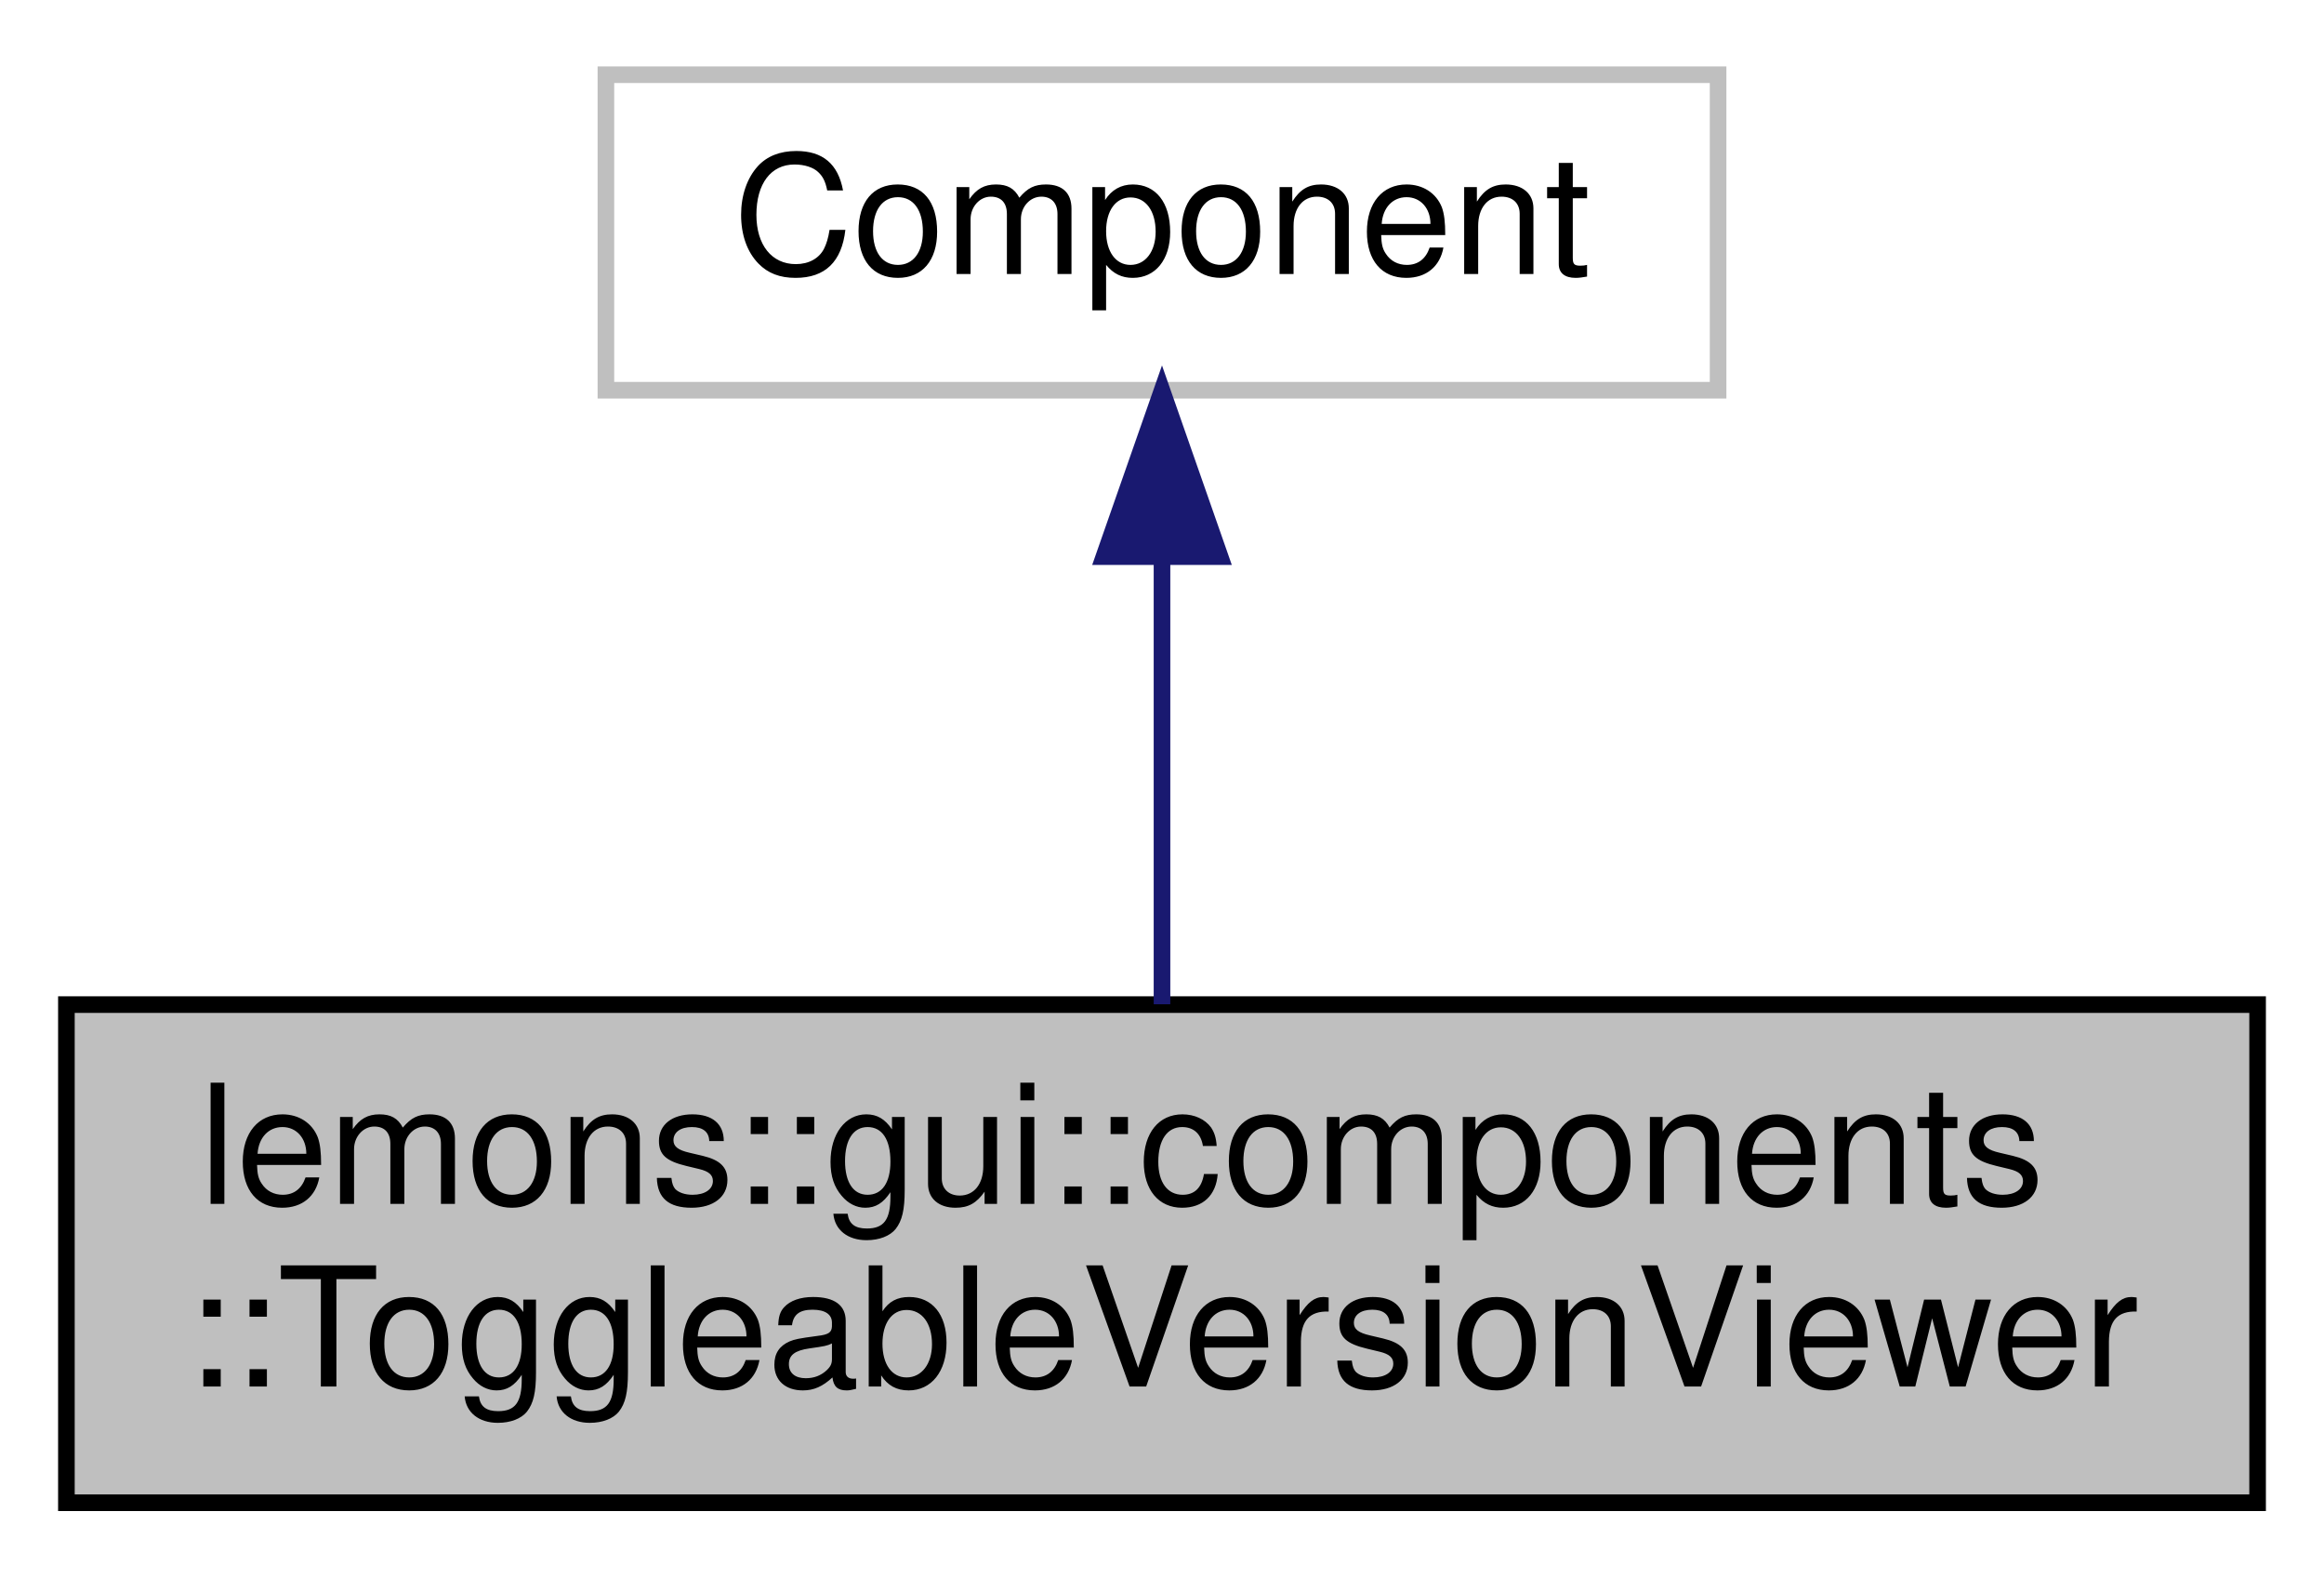
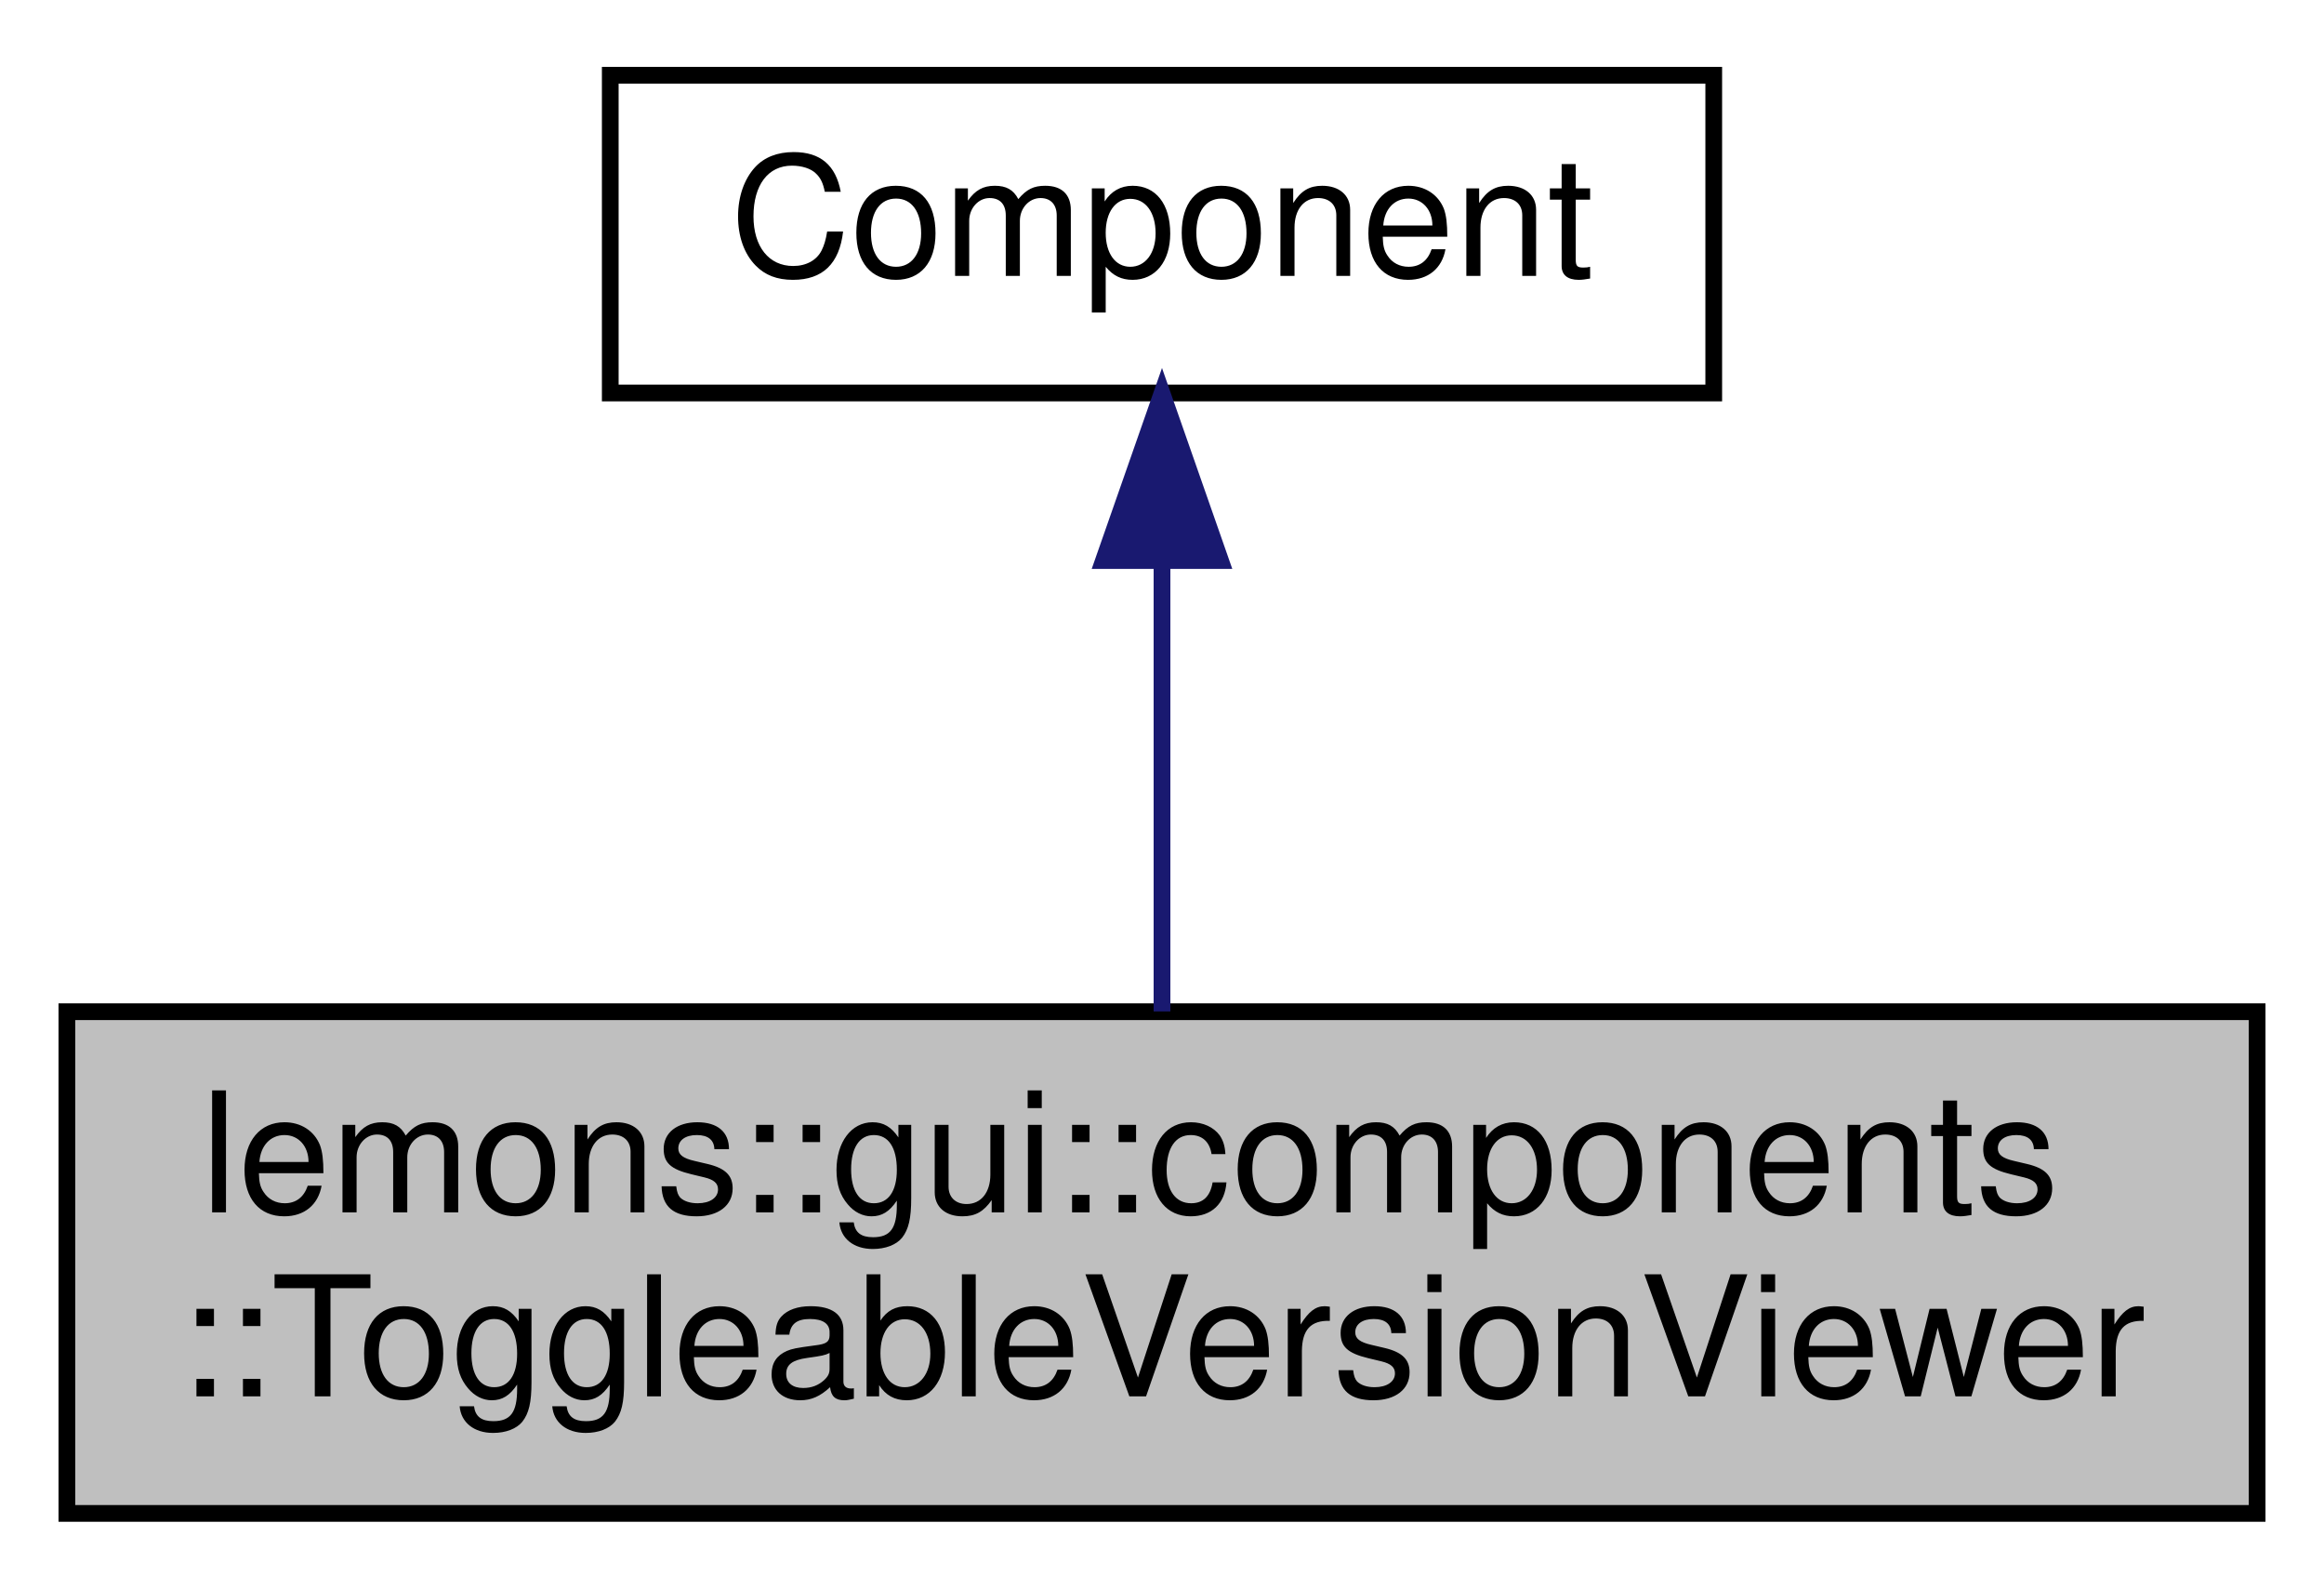
- <svg xmlns="http://www.w3.org/2000/svg" xmlns:xlink="http://www.w3.org/1999/xlink" width="140pt" height="95pt" viewBox="0.00 0.00 140.00 95.00">
+ <svg xmlns="http://www.w3.org/2000/svg" xmlns:xlink="http://www.w3.org/1999/xlink" width="139pt" height="95pt" viewBox="0.00 0.00 139.00 95.00">
  <g id="graph0" class="graph" transform="scale(1 1) rotate(0) translate(4 91)">
    <g id="node1" class="node">
      <g id="a_node1">
        <a xlink:title=" ">
-           <polygon fill="#bfbfbf" stroke="black" points="0,-0.5 0,-30.5 132,-30.5 132,-0.5 0,-0.5" />
+           <polygon fill="#bfbfbf" stroke="black" points="0,-0.5 0,-30.5 131,-30.5 131,-0.5 0,-0.5" />
          <text text-anchor="start" x="8" y="-18.5" font-family="Helvetica,sans-Serif" font-size="10.00">lemons::gui::components</text>
-           <text text-anchor="middle" x="66" y="-7.5" font-family="Helvetica,sans-Serif" font-size="10.00">::ToggleableVersionViewer</text>
+           <text text-anchor="middle" x="65.5" y="-7.5" font-family="Helvetica,sans-Serif" font-size="10.00">::ToggleableVersionViewer</text>
        </a>
      </g>
    </g>
    <g id="node2" class="node">
      <g id="a_node2">
        <a xlink:title=" ">
-           <polygon fill="none" stroke="#bfbfbf" points="32.5,-67.5 32.5,-86.5 99.5,-86.5 99.5,-67.5 32.5,-67.5" />
-           <text text-anchor="middle" x="66" y="-74.5" font-family="Helvetica,sans-Serif" font-size="10.00">Component</text>
+           <polygon fill="none" stroke="black" points="32.5,-67.5 32.5,-86.5 98.5,-86.5 98.5,-67.5 32.5,-67.5" />
+           <text text-anchor="middle" x="65.5" y="-74.5" font-family="Helvetica,sans-Serif" font-size="10.00">Component</text>
        </a>
      </g>
    </g>
    <g id="edge1" class="edge">
-       <path fill="none" stroke="midnightblue" d="M66,-57.23C66,-48.59 66,-38.5 66,-30.52" />
-       <polygon fill="midnightblue" stroke="midnightblue" points="62.5,-57.48 66,-67.48 69.5,-57.48 62.5,-57.48" />
+       <path fill="none" stroke="midnightblue" d="M65.5,-57.23C65.5,-48.59 65.5,-38.5 65.5,-30.52" />
+       <polygon fill="midnightblue" stroke="midnightblue" points="62,-57.48 65.5,-67.48 69,-57.48 62,-57.48" />
    </g>
  </g>
</svg>
